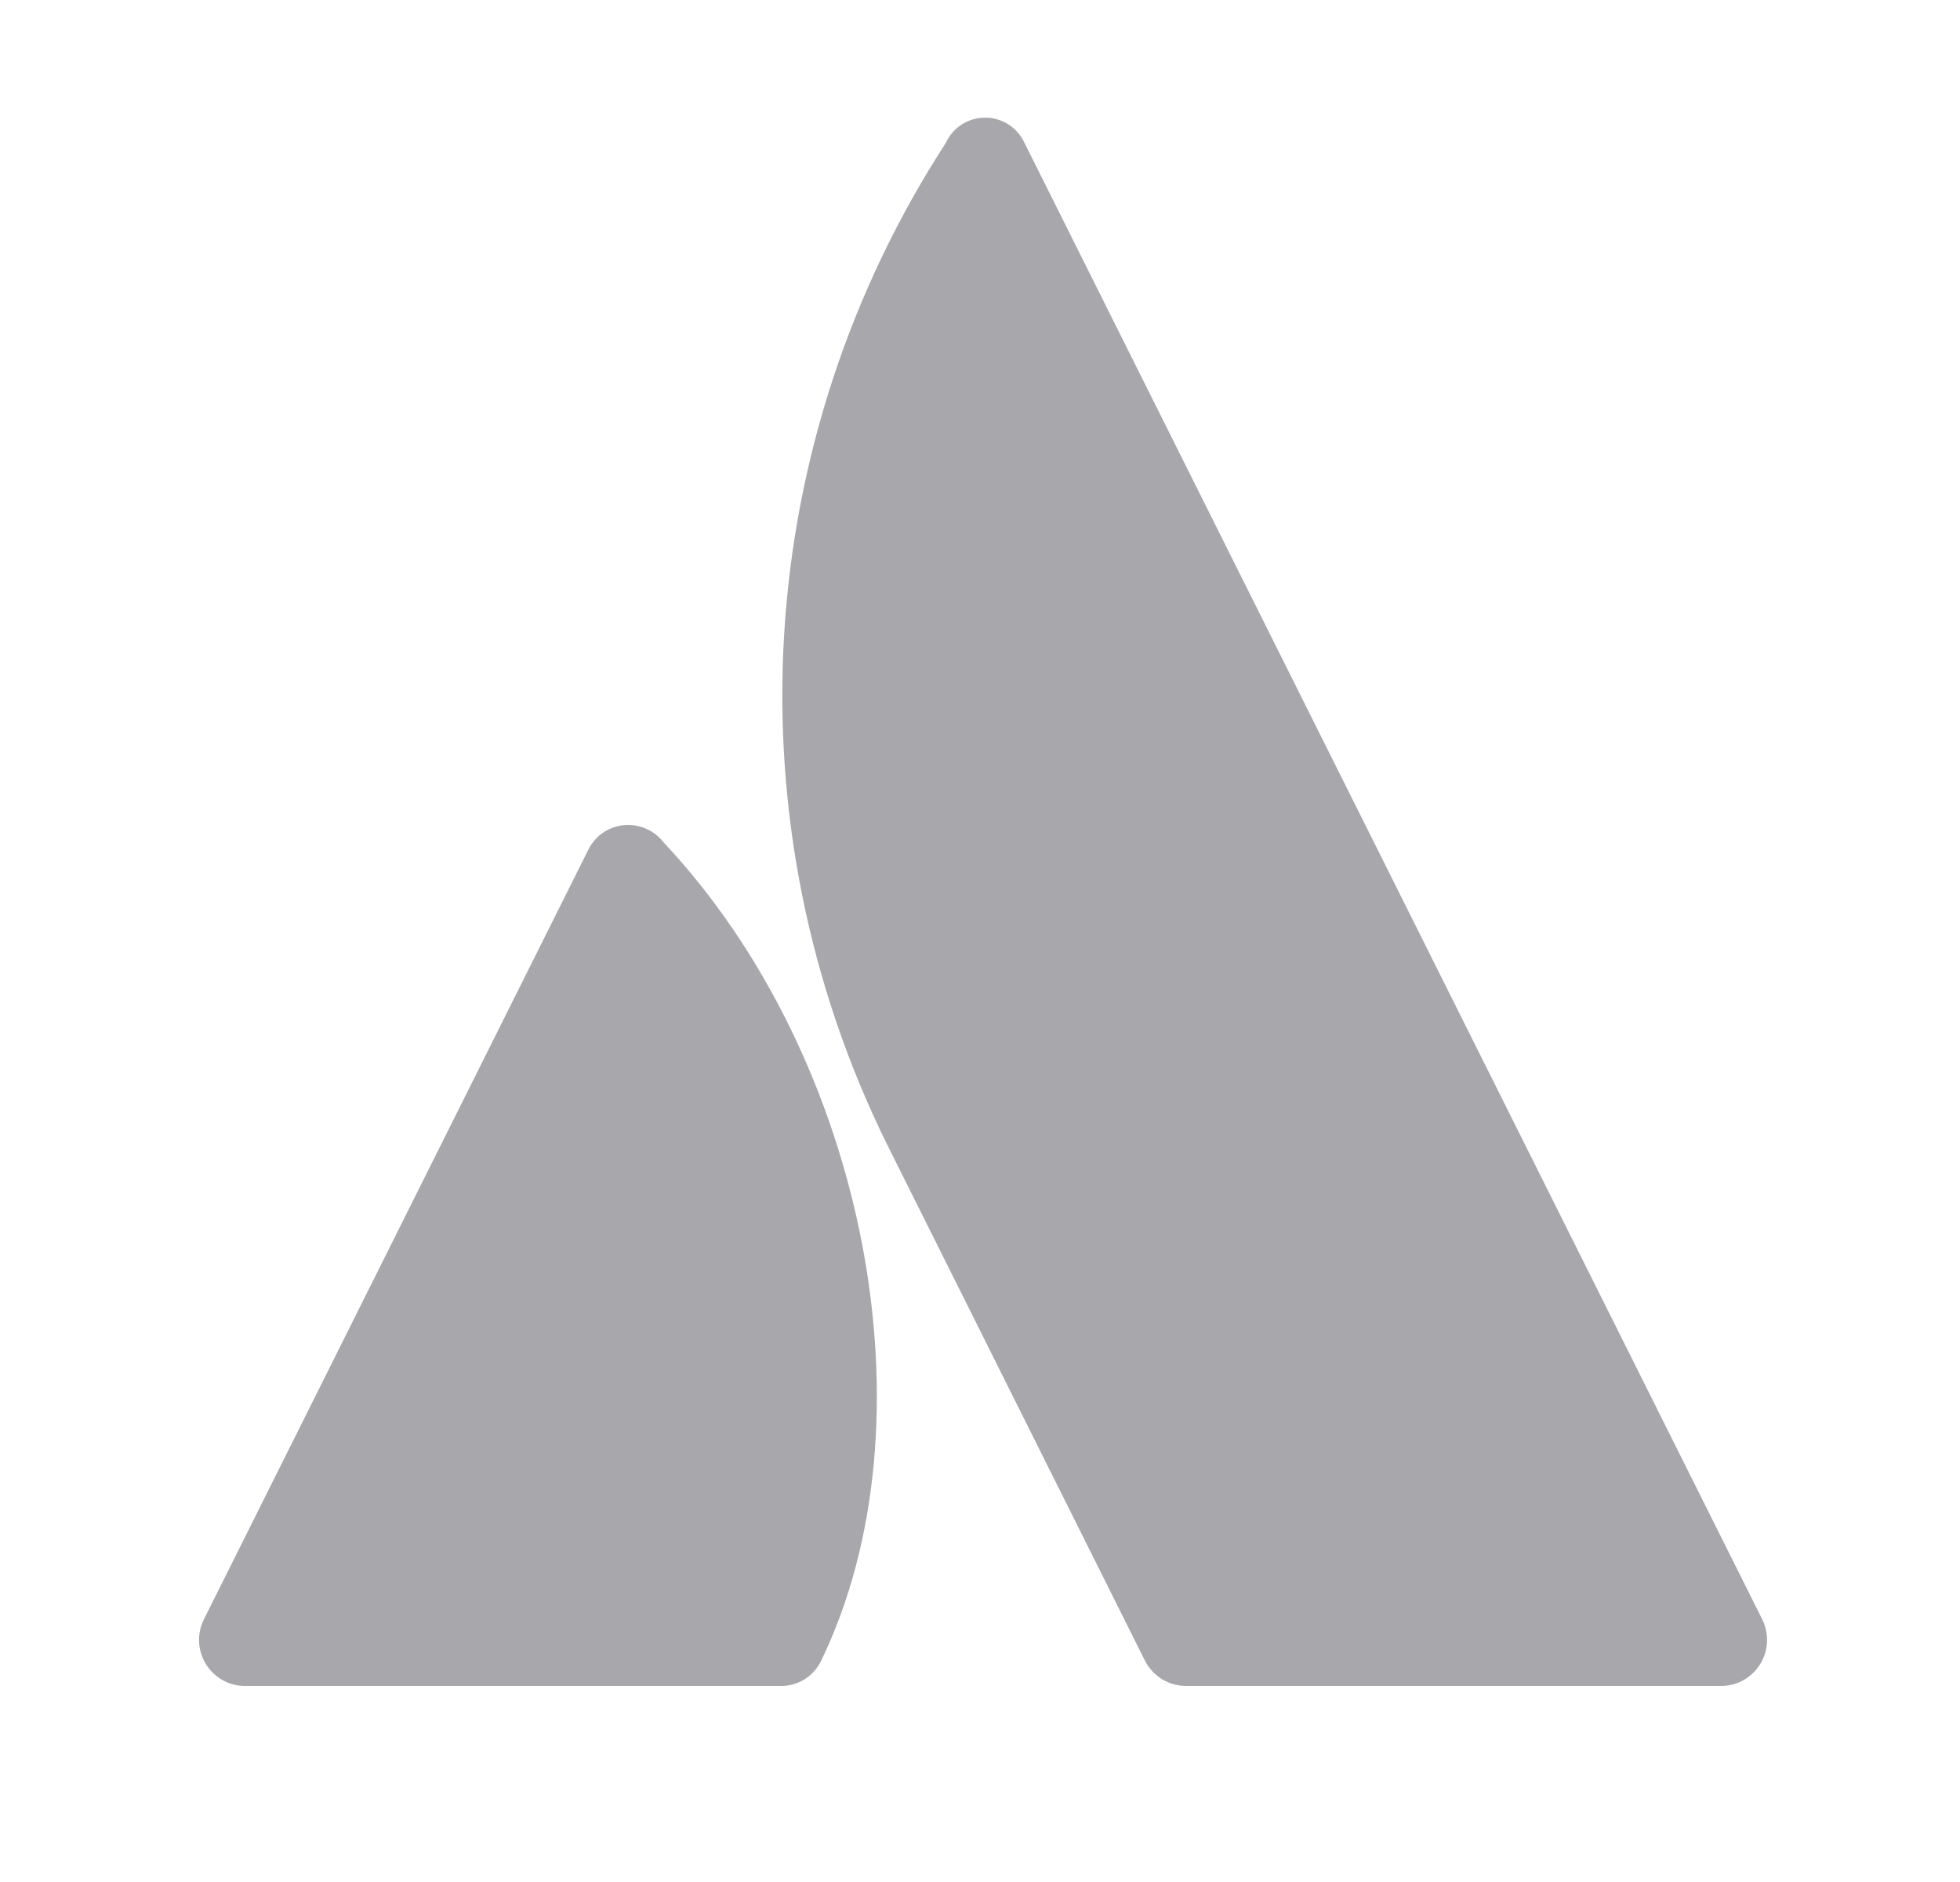
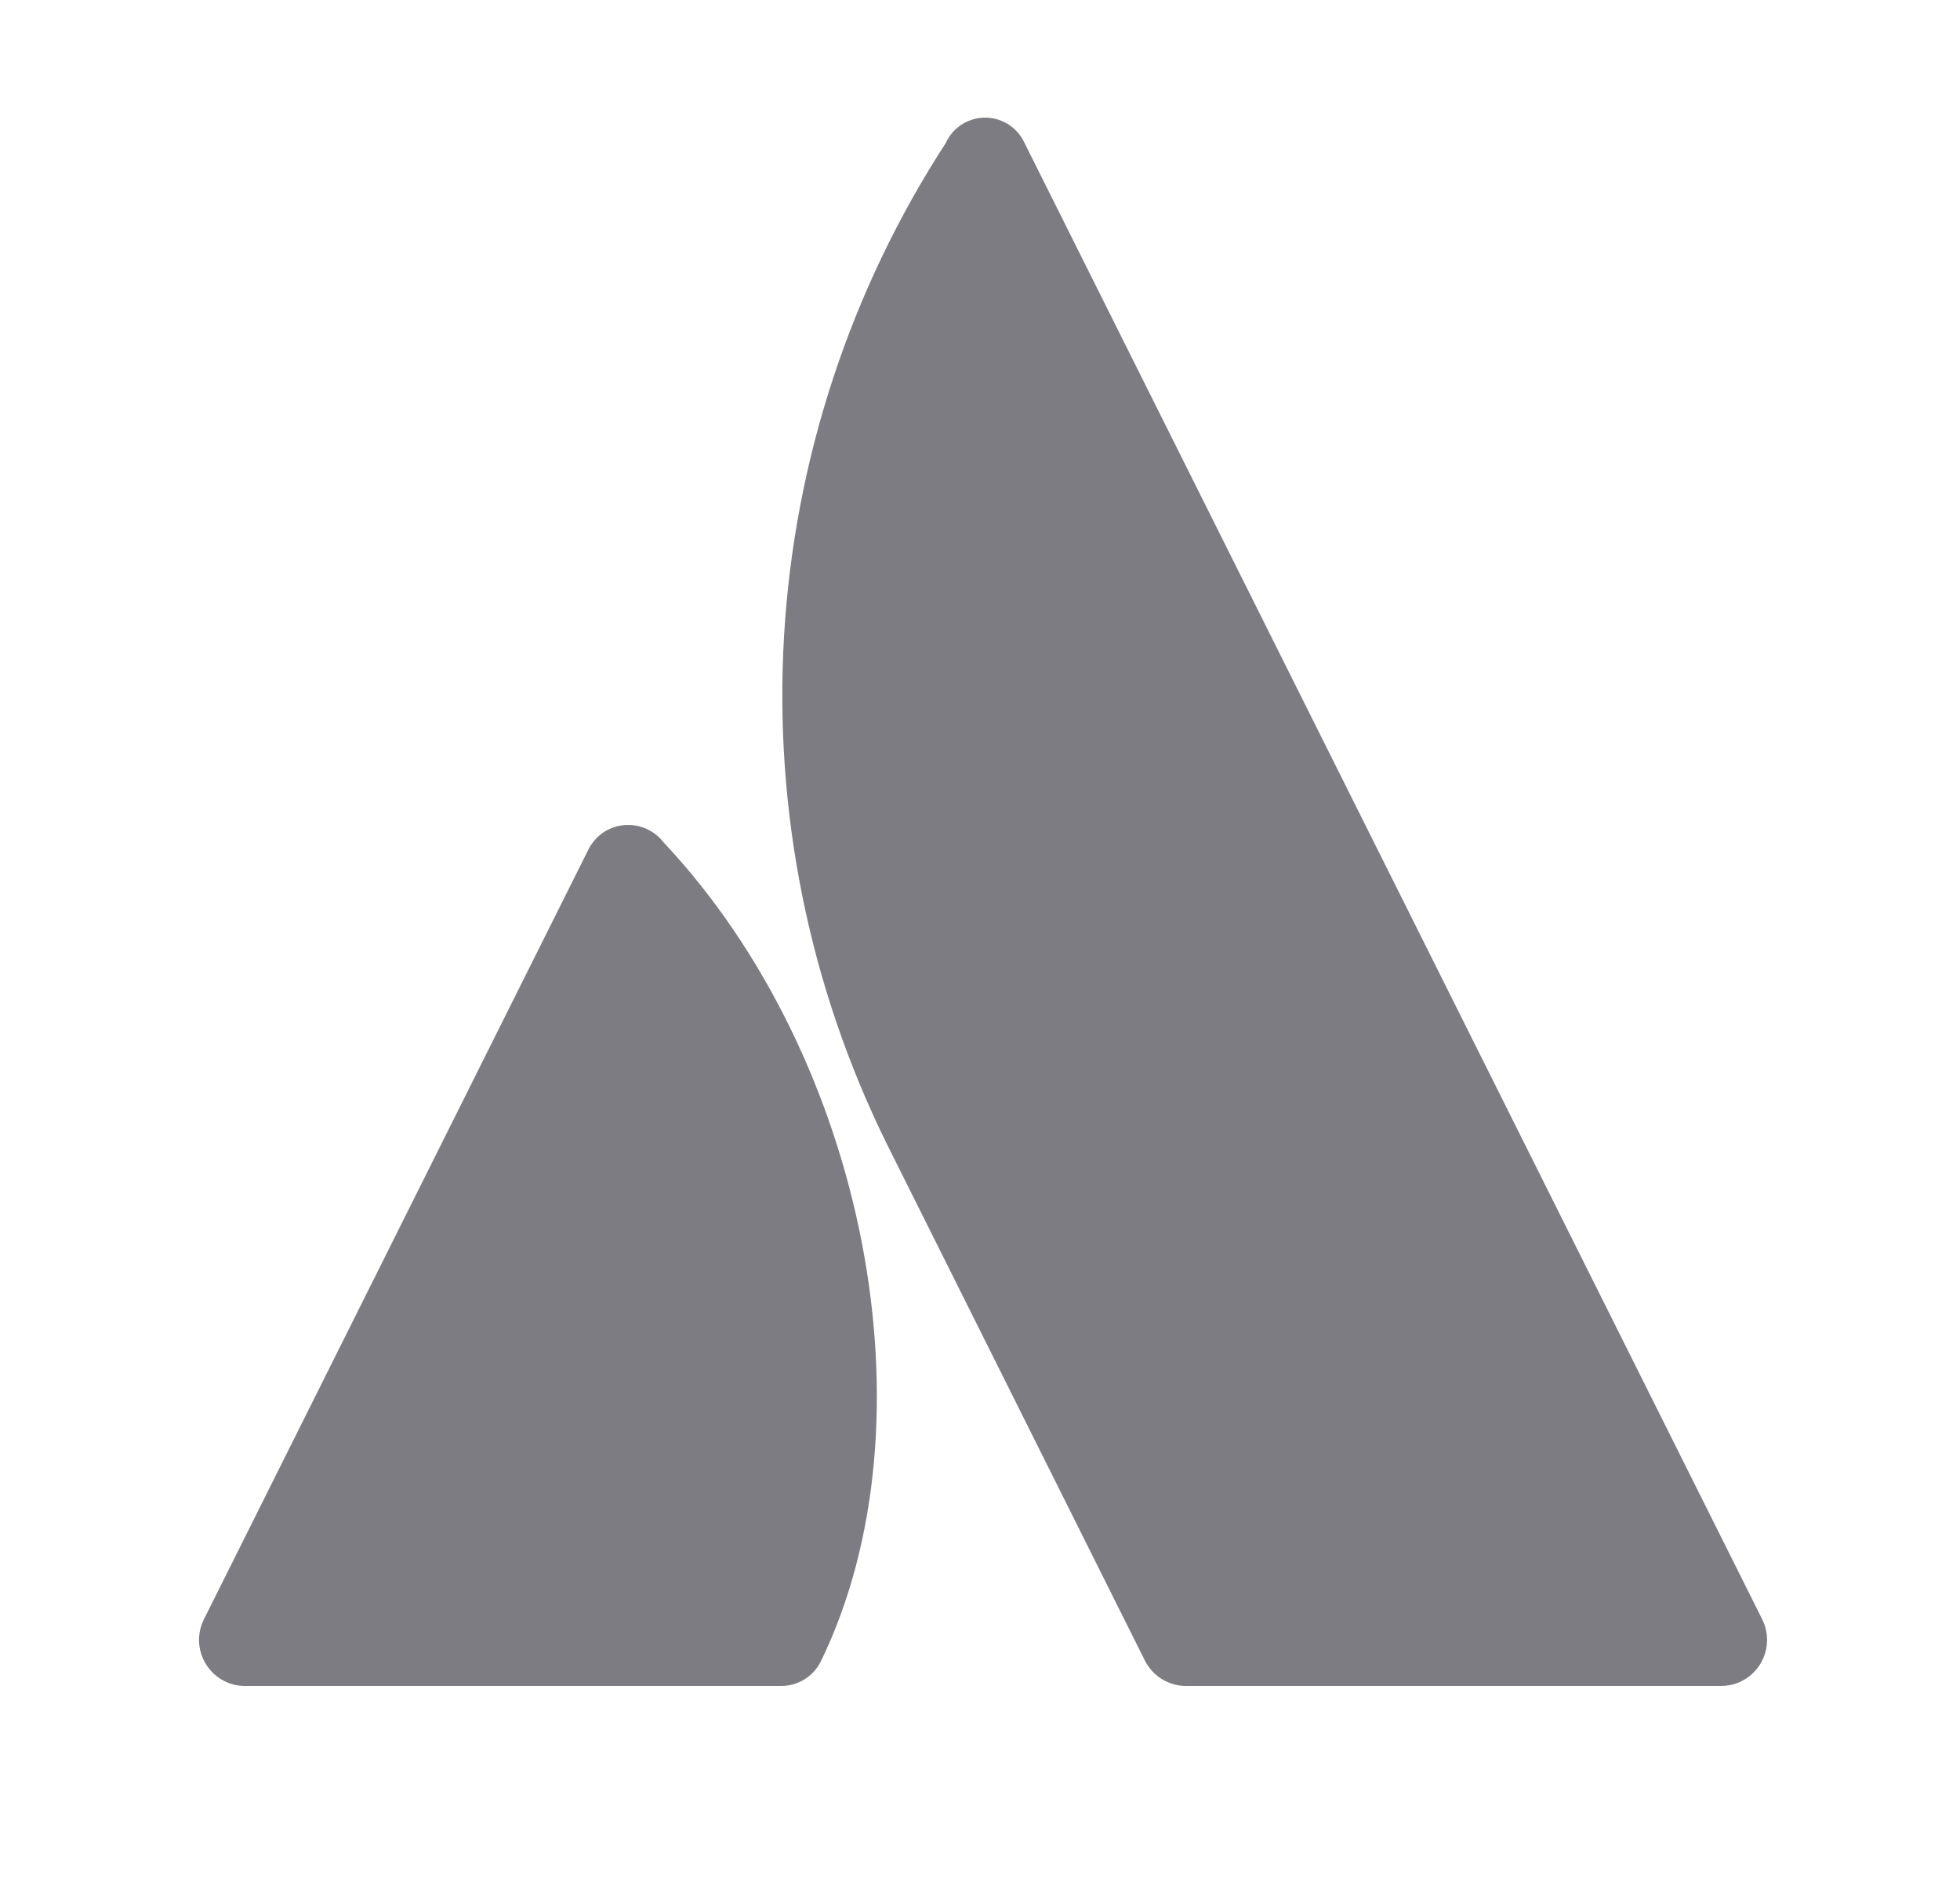
<svg xmlns="http://www.w3.org/2000/svg" width="25" height="24" viewBox="0 0 25 24" fill="none">
-   <path d="M8.465 10.743C8.373 10.623 8.238 10.545 8.088 10.525C7.939 10.505 7.787 10.544 7.667 10.636C7.596 10.692 7.539 10.763 7.5 10.844L2.6 20.652C2.531 20.791 2.519 20.952 2.569 21.099C2.618 21.246 2.723 21.368 2.862 21.438C2.943 21.479 3.033 21.5 3.124 21.5H9.951C10.06 21.503 10.168 21.473 10.261 21.416C10.354 21.358 10.428 21.275 10.475 21.176C11.948 18.131 11.055 13.501 8.465 10.743Z" fill="#52525B" fill-opacity="0.5" />
-   <path d="M12.067 1.818C10.845 3.699 10.134 5.865 10.001 8.104C9.869 10.343 10.32 12.578 11.312 14.589L14.603 21.176C14.652 21.273 14.727 21.355 14.819 21.412C14.912 21.469 15.018 21.5 15.127 21.5H21.953C22.03 21.5 22.106 21.485 22.177 21.456C22.248 21.426 22.313 21.383 22.367 21.328C22.422 21.274 22.465 21.209 22.494 21.138C22.524 21.067 22.539 20.991 22.539 20.914C22.539 20.823 22.518 20.733 22.478 20.652L13.064 1.815C13.019 1.721 12.948 1.641 12.86 1.585C12.772 1.53 12.67 1.5 12.565 1.5C12.461 1.5 12.359 1.53 12.271 1.585C12.182 1.641 12.112 1.721 12.067 1.815V1.818Z" fill="#52525B" fill-opacity="0.5" />
+   <path d="M8.465 10.743C8.373 10.623 8.238 10.545 8.088 10.525C7.939 10.505 7.787 10.544 7.667 10.636C7.596 10.692 7.539 10.763 7.5 10.844L2.6 20.652C2.531 20.791 2.519 20.952 2.569 21.099C2.618 21.246 2.723 21.368 2.862 21.438C2.943 21.479 3.033 21.5 3.124 21.5H9.951C10.06 21.503 10.168 21.473 10.261 21.416C10.354 21.358 10.428 21.275 10.475 21.176C11.948 18.131 11.055 13.501 8.465 10.743Z" fill="#7C7C82" />
+   <path d="M12.067 1.818C10.845 3.699 10.134 5.865 10.001 8.104C9.869 10.343 10.32 12.578 11.312 14.589L14.603 21.176C14.652 21.273 14.727 21.355 14.819 21.412C14.912 21.469 15.018 21.5 15.127 21.5H21.953C22.03 21.5 22.106 21.485 22.177 21.456C22.248 21.426 22.313 21.383 22.367 21.328C22.422 21.274 22.465 21.209 22.494 21.138C22.524 21.067 22.539 20.991 22.539 20.914C22.539 20.823 22.518 20.733 22.478 20.652L13.064 1.815C13.019 1.721 12.948 1.641 12.86 1.585C12.772 1.53 12.67 1.5 12.565 1.5C12.461 1.5 12.359 1.53 12.271 1.585C12.182 1.641 12.112 1.721 12.067 1.815V1.818Z" fill="#7C7C82" />
</svg>
